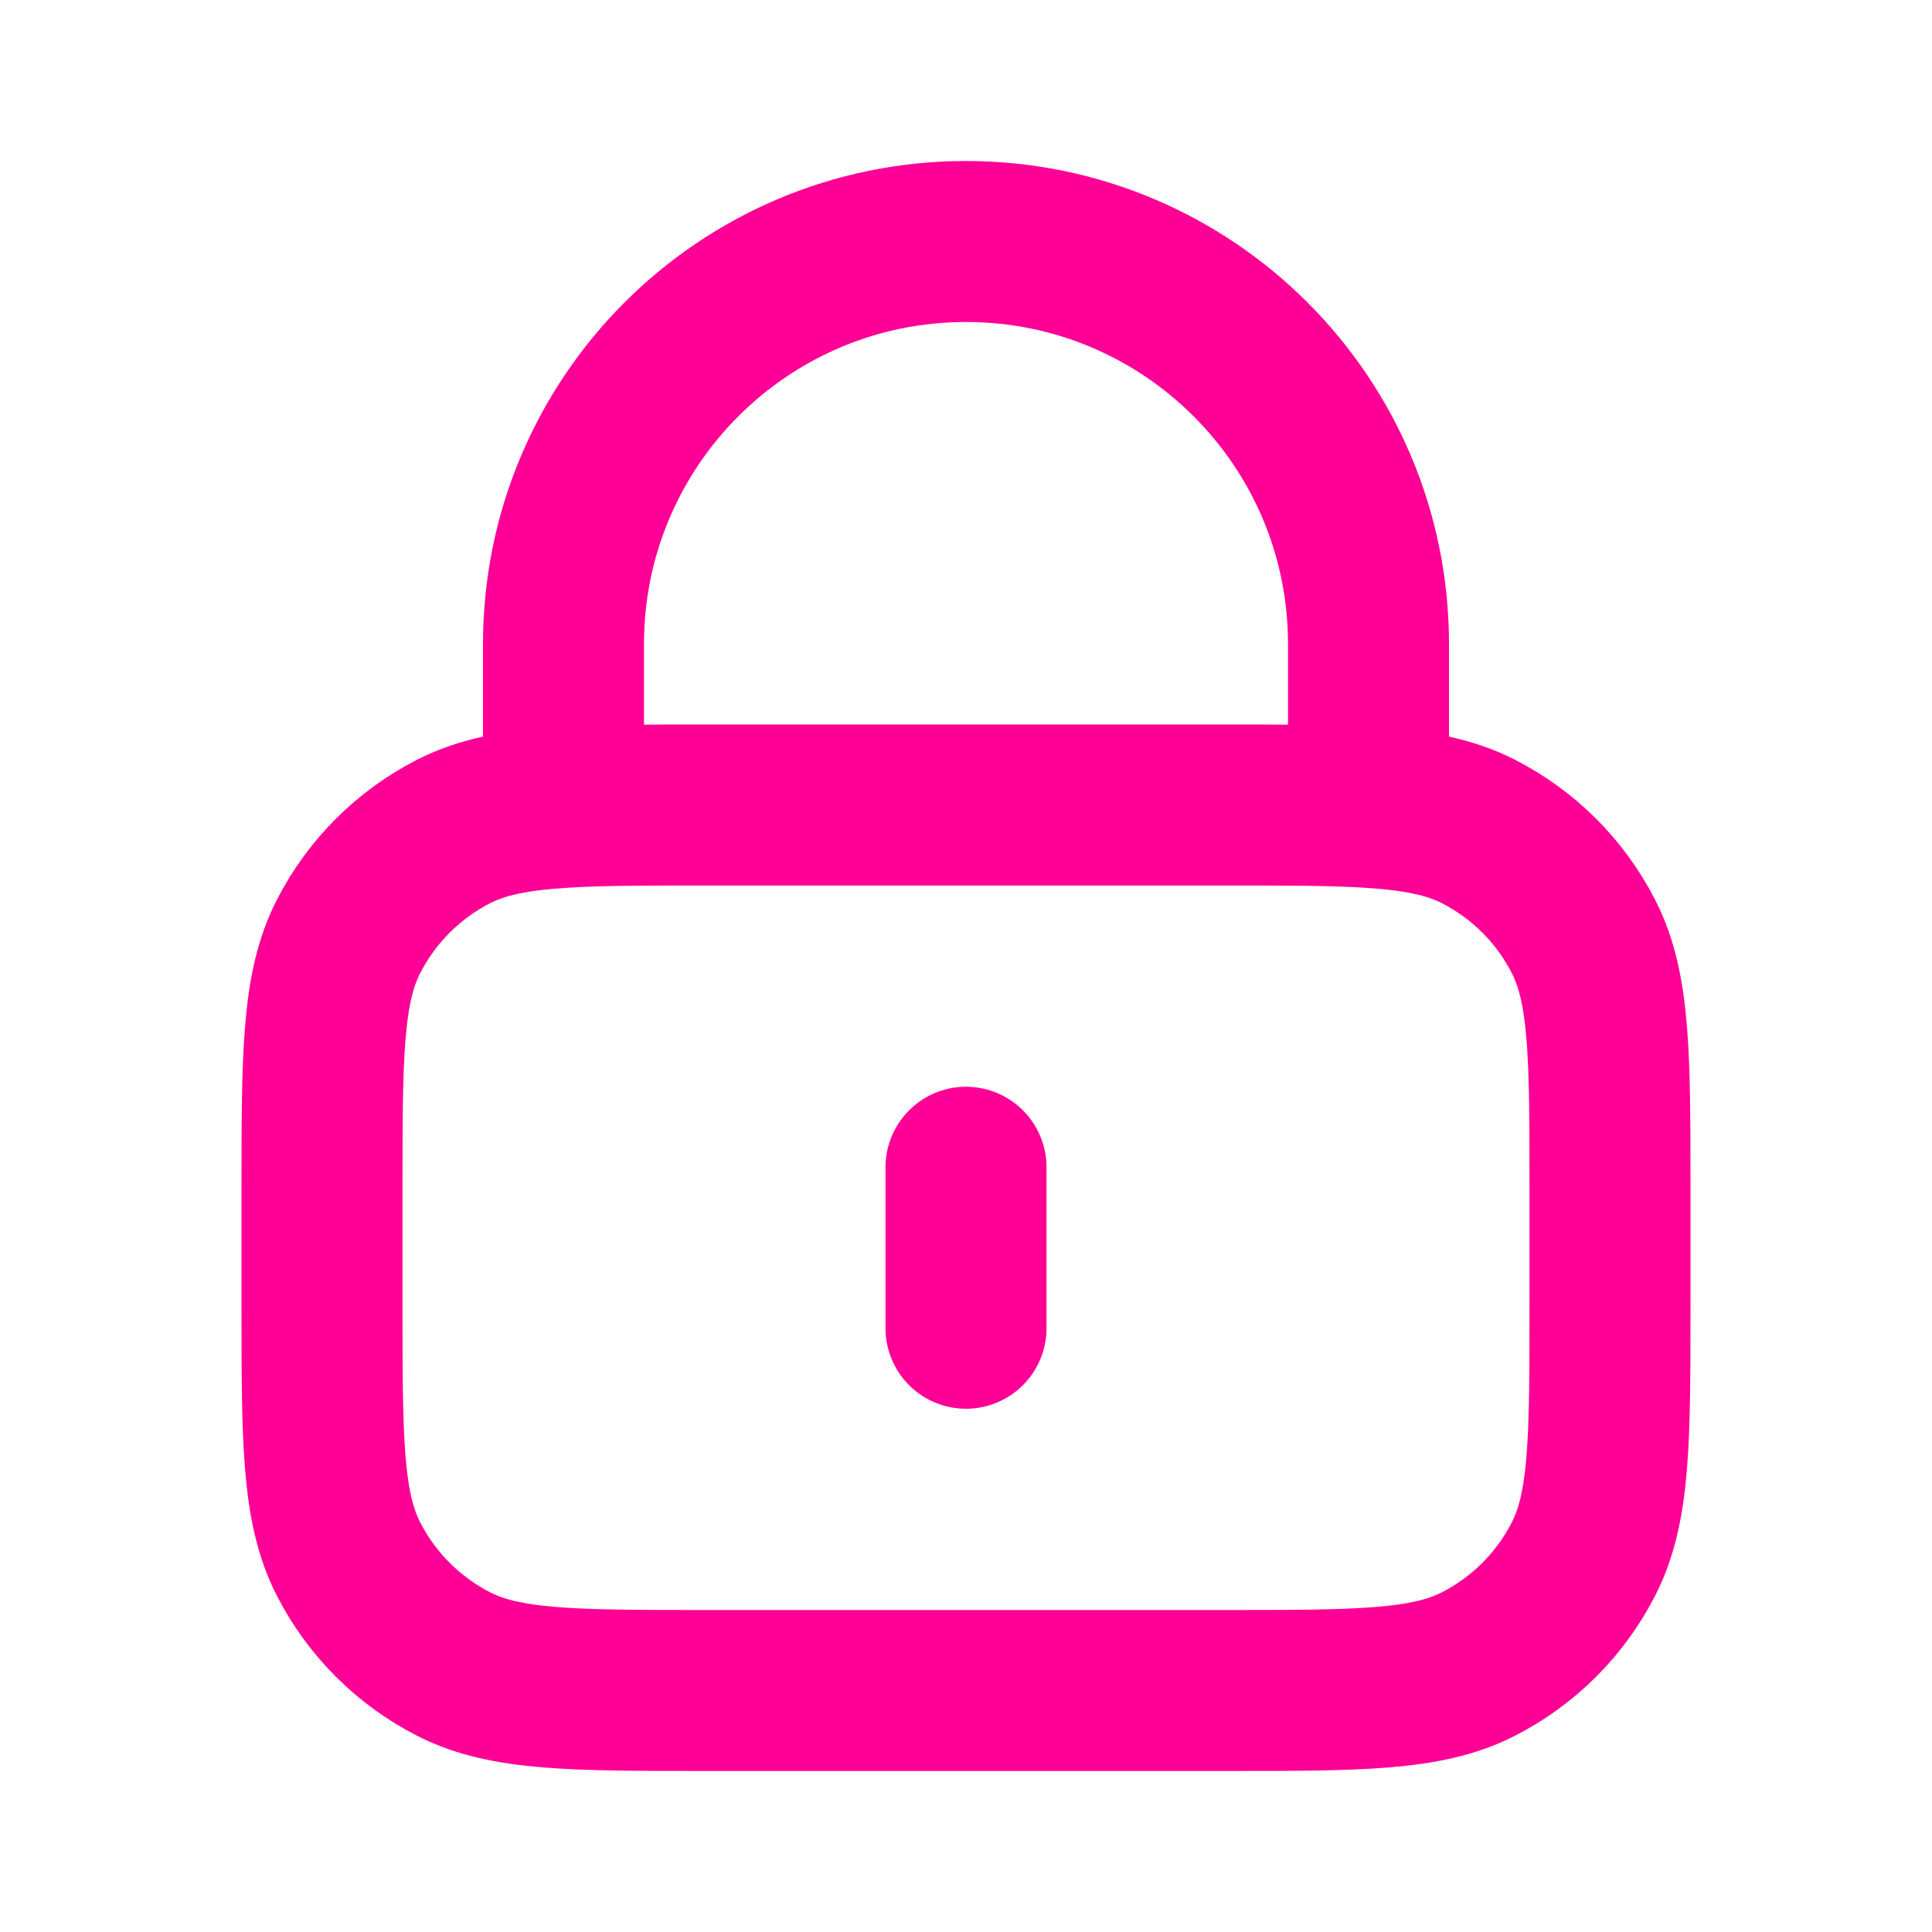
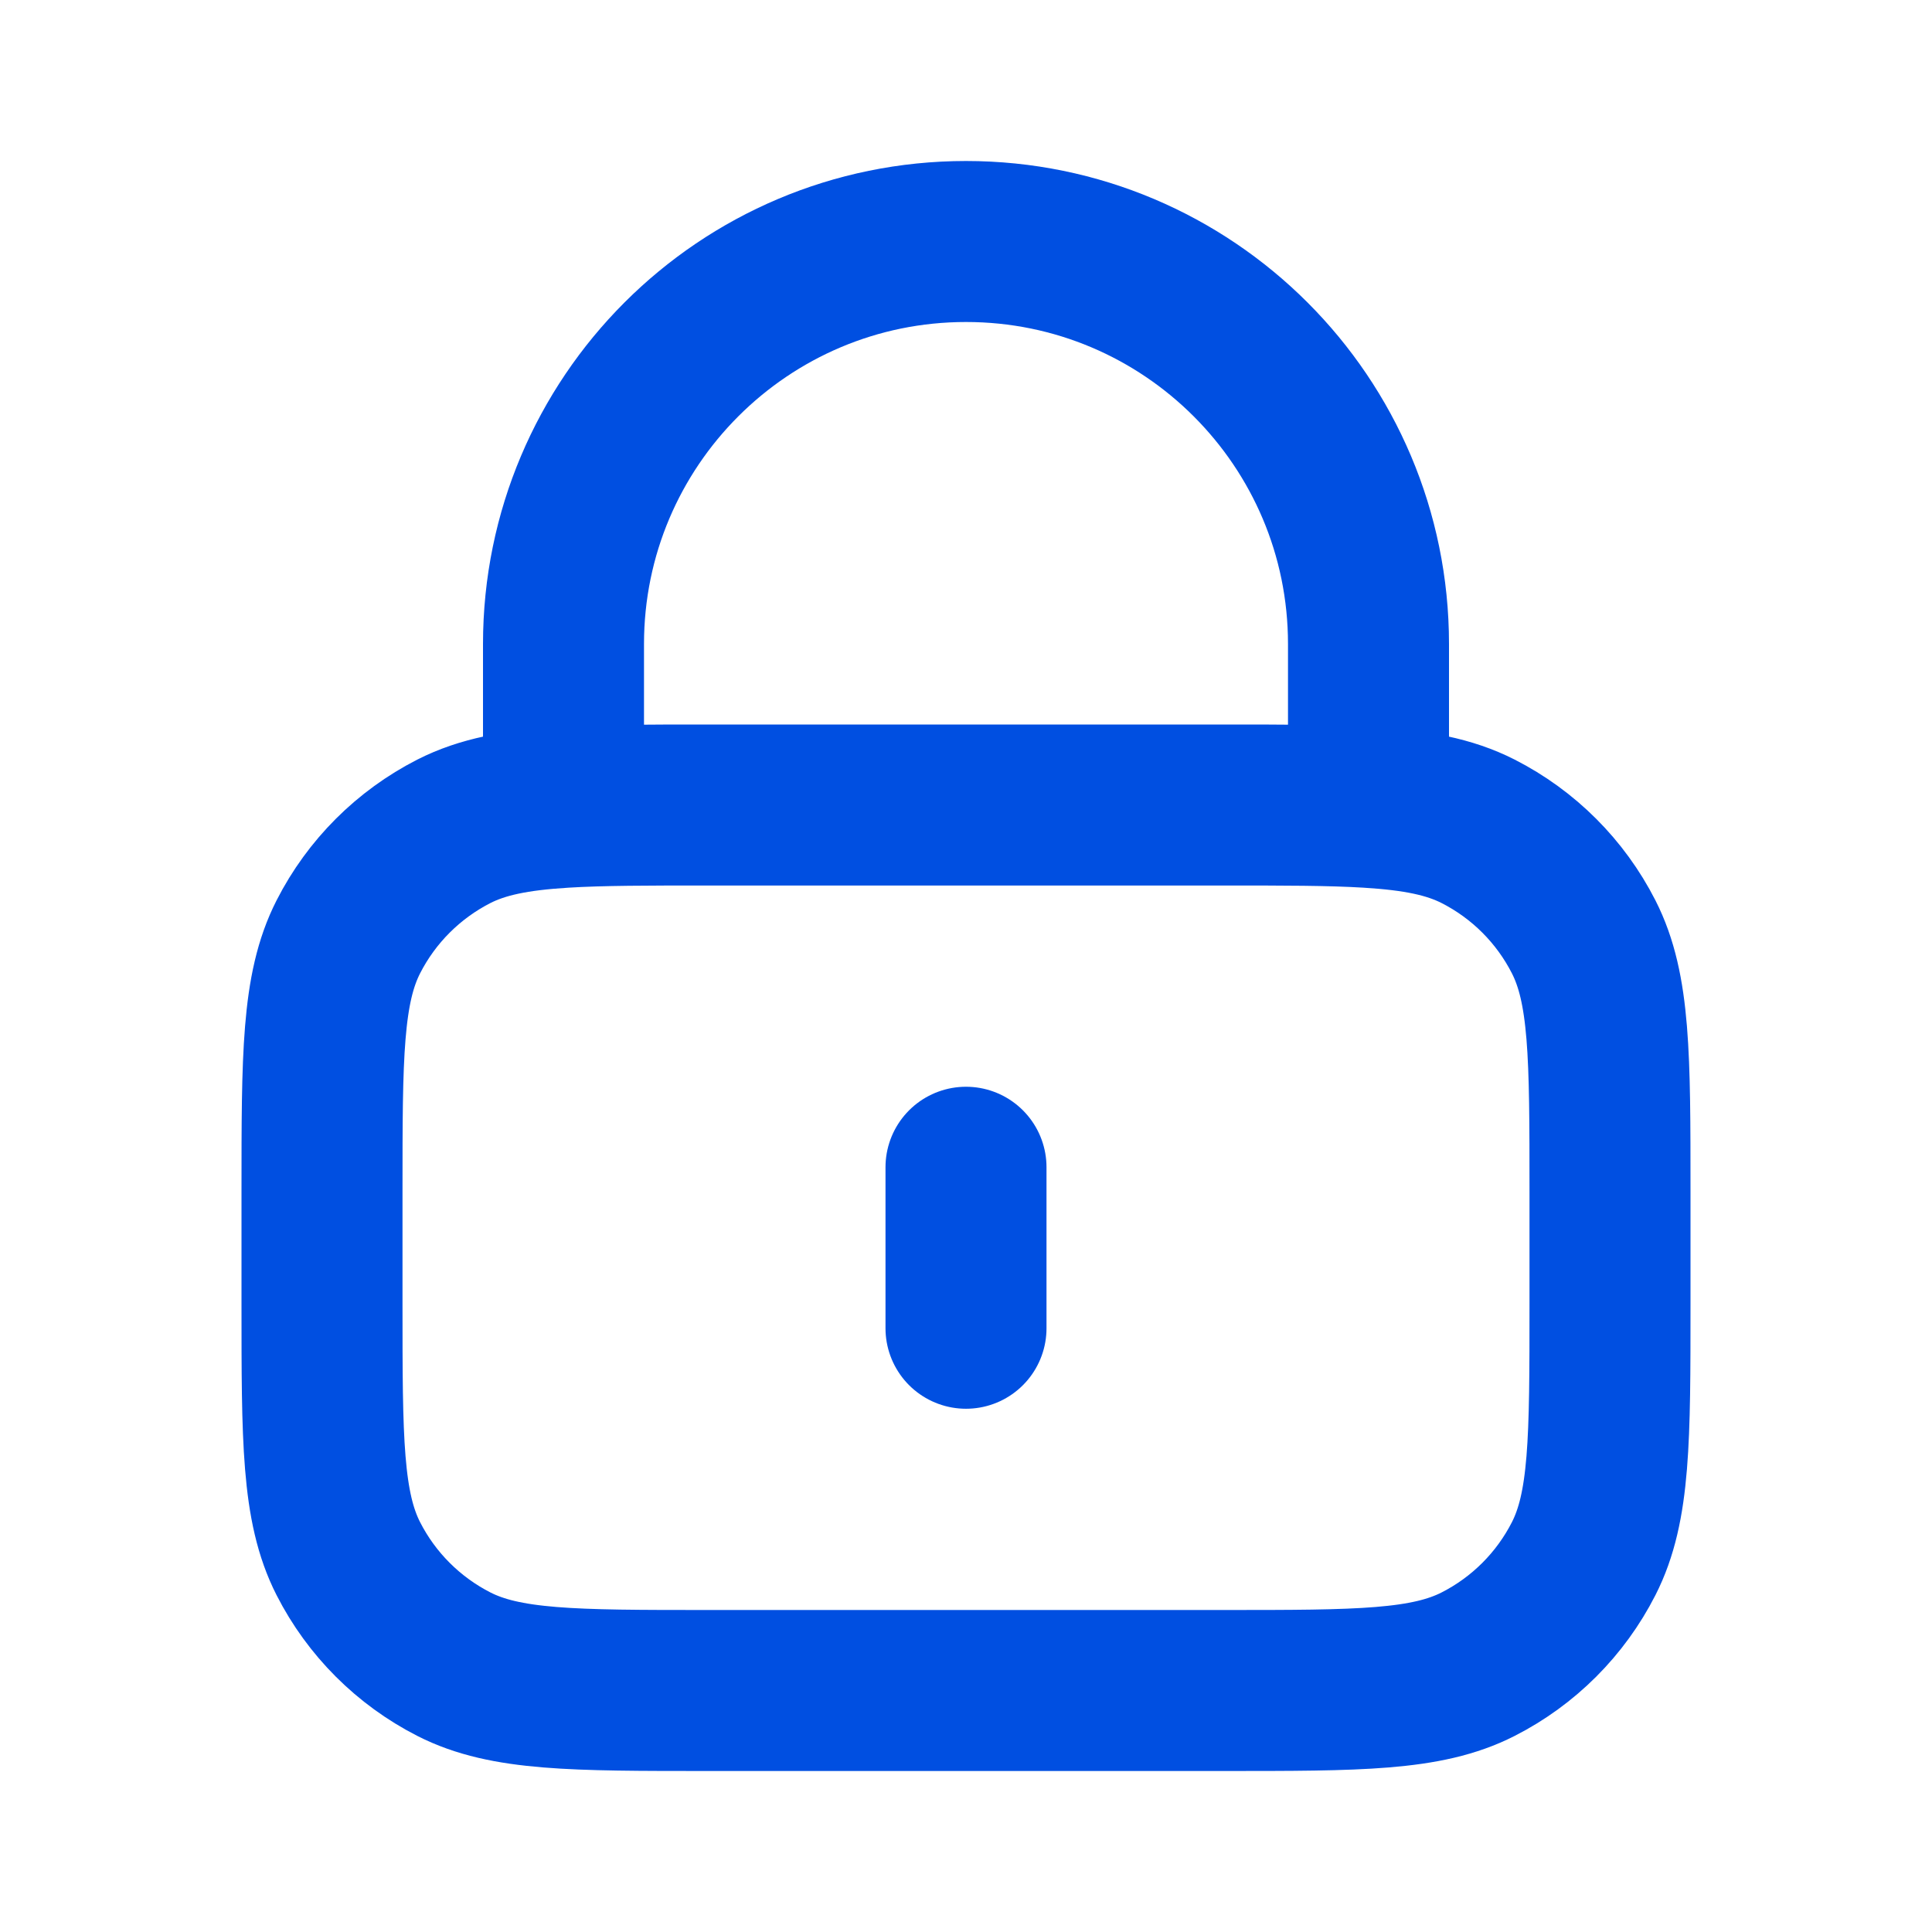
<svg xmlns="http://www.w3.org/2000/svg" width="64px" height="64px" viewBox="0 0 24 24" fill="none">
-   <path d="M12 14.5V16.5M7 10.029C7.471 10 8.053 10 8.8 10H15.2C15.947 10 16.529 10 17 10.029M7 10.029C6.412 10.065 5.994 10.146 5.638 10.327C5.074 10.615 4.615 11.073 4.327 11.638C4 12.28 4 13.12 4 14.8V16.2C4 17.88 4 18.72 4.327 19.362C4.615 19.927 5.074 20.385 5.638 20.673C6.28 21 7.12 21 8.8 21H15.2C16.88 21 17.72 21 18.362 20.673C18.927 20.385 19.385 19.927 19.673 19.362C20 18.72 20 17.88 20 16.2V14.8C20 13.12 20 12.28 19.673 11.638C19.385 11.073 18.927 10.615 18.362 10.327C18.006 10.146 17.588 10.065 17 10.029M7 10.029V8C7 5.239 9.239 3 12 3C14.761 3 17 5.239 17 8V10.029" stroke="#ff0096" stroke-width="2" stroke-linecap="round" stroke-linejoin="round" />
+   <path d="M12 14.5V16.5M7 10.029C7.471 10 8.053 10 8.8 10H15.2C15.947 10 16.529 10 17 10.029M7 10.029C6.412 10.065 5.994 10.146 5.638 10.327C5.074 10.615 4.615 11.073 4.327 11.638C4 12.28 4 13.12 4 14.8V16.2C4 17.88 4 18.72 4.327 19.362C4.615 19.927 5.074 20.385 5.638 20.673C6.28 21 7.12 21 8.8 21H15.2C16.88 21 17.72 21 18.362 20.673C18.927 20.385 19.385 19.927 19.673 19.362C20 18.72 20 17.88 20 16.2V14.8C20 13.12 20 12.28 19.673 11.638C19.385 11.073 18.927 10.615 18.362 10.327C18.006 10.146 17.588 10.065 17 10.029M7 10.029V8C7 5.239 9.239 3 12 3C14.761 3 17 5.239 17 8V10.029" stroke="#004FE1" stroke-width="2" stroke-linecap="round" stroke-linejoin="round" />
</svg>
